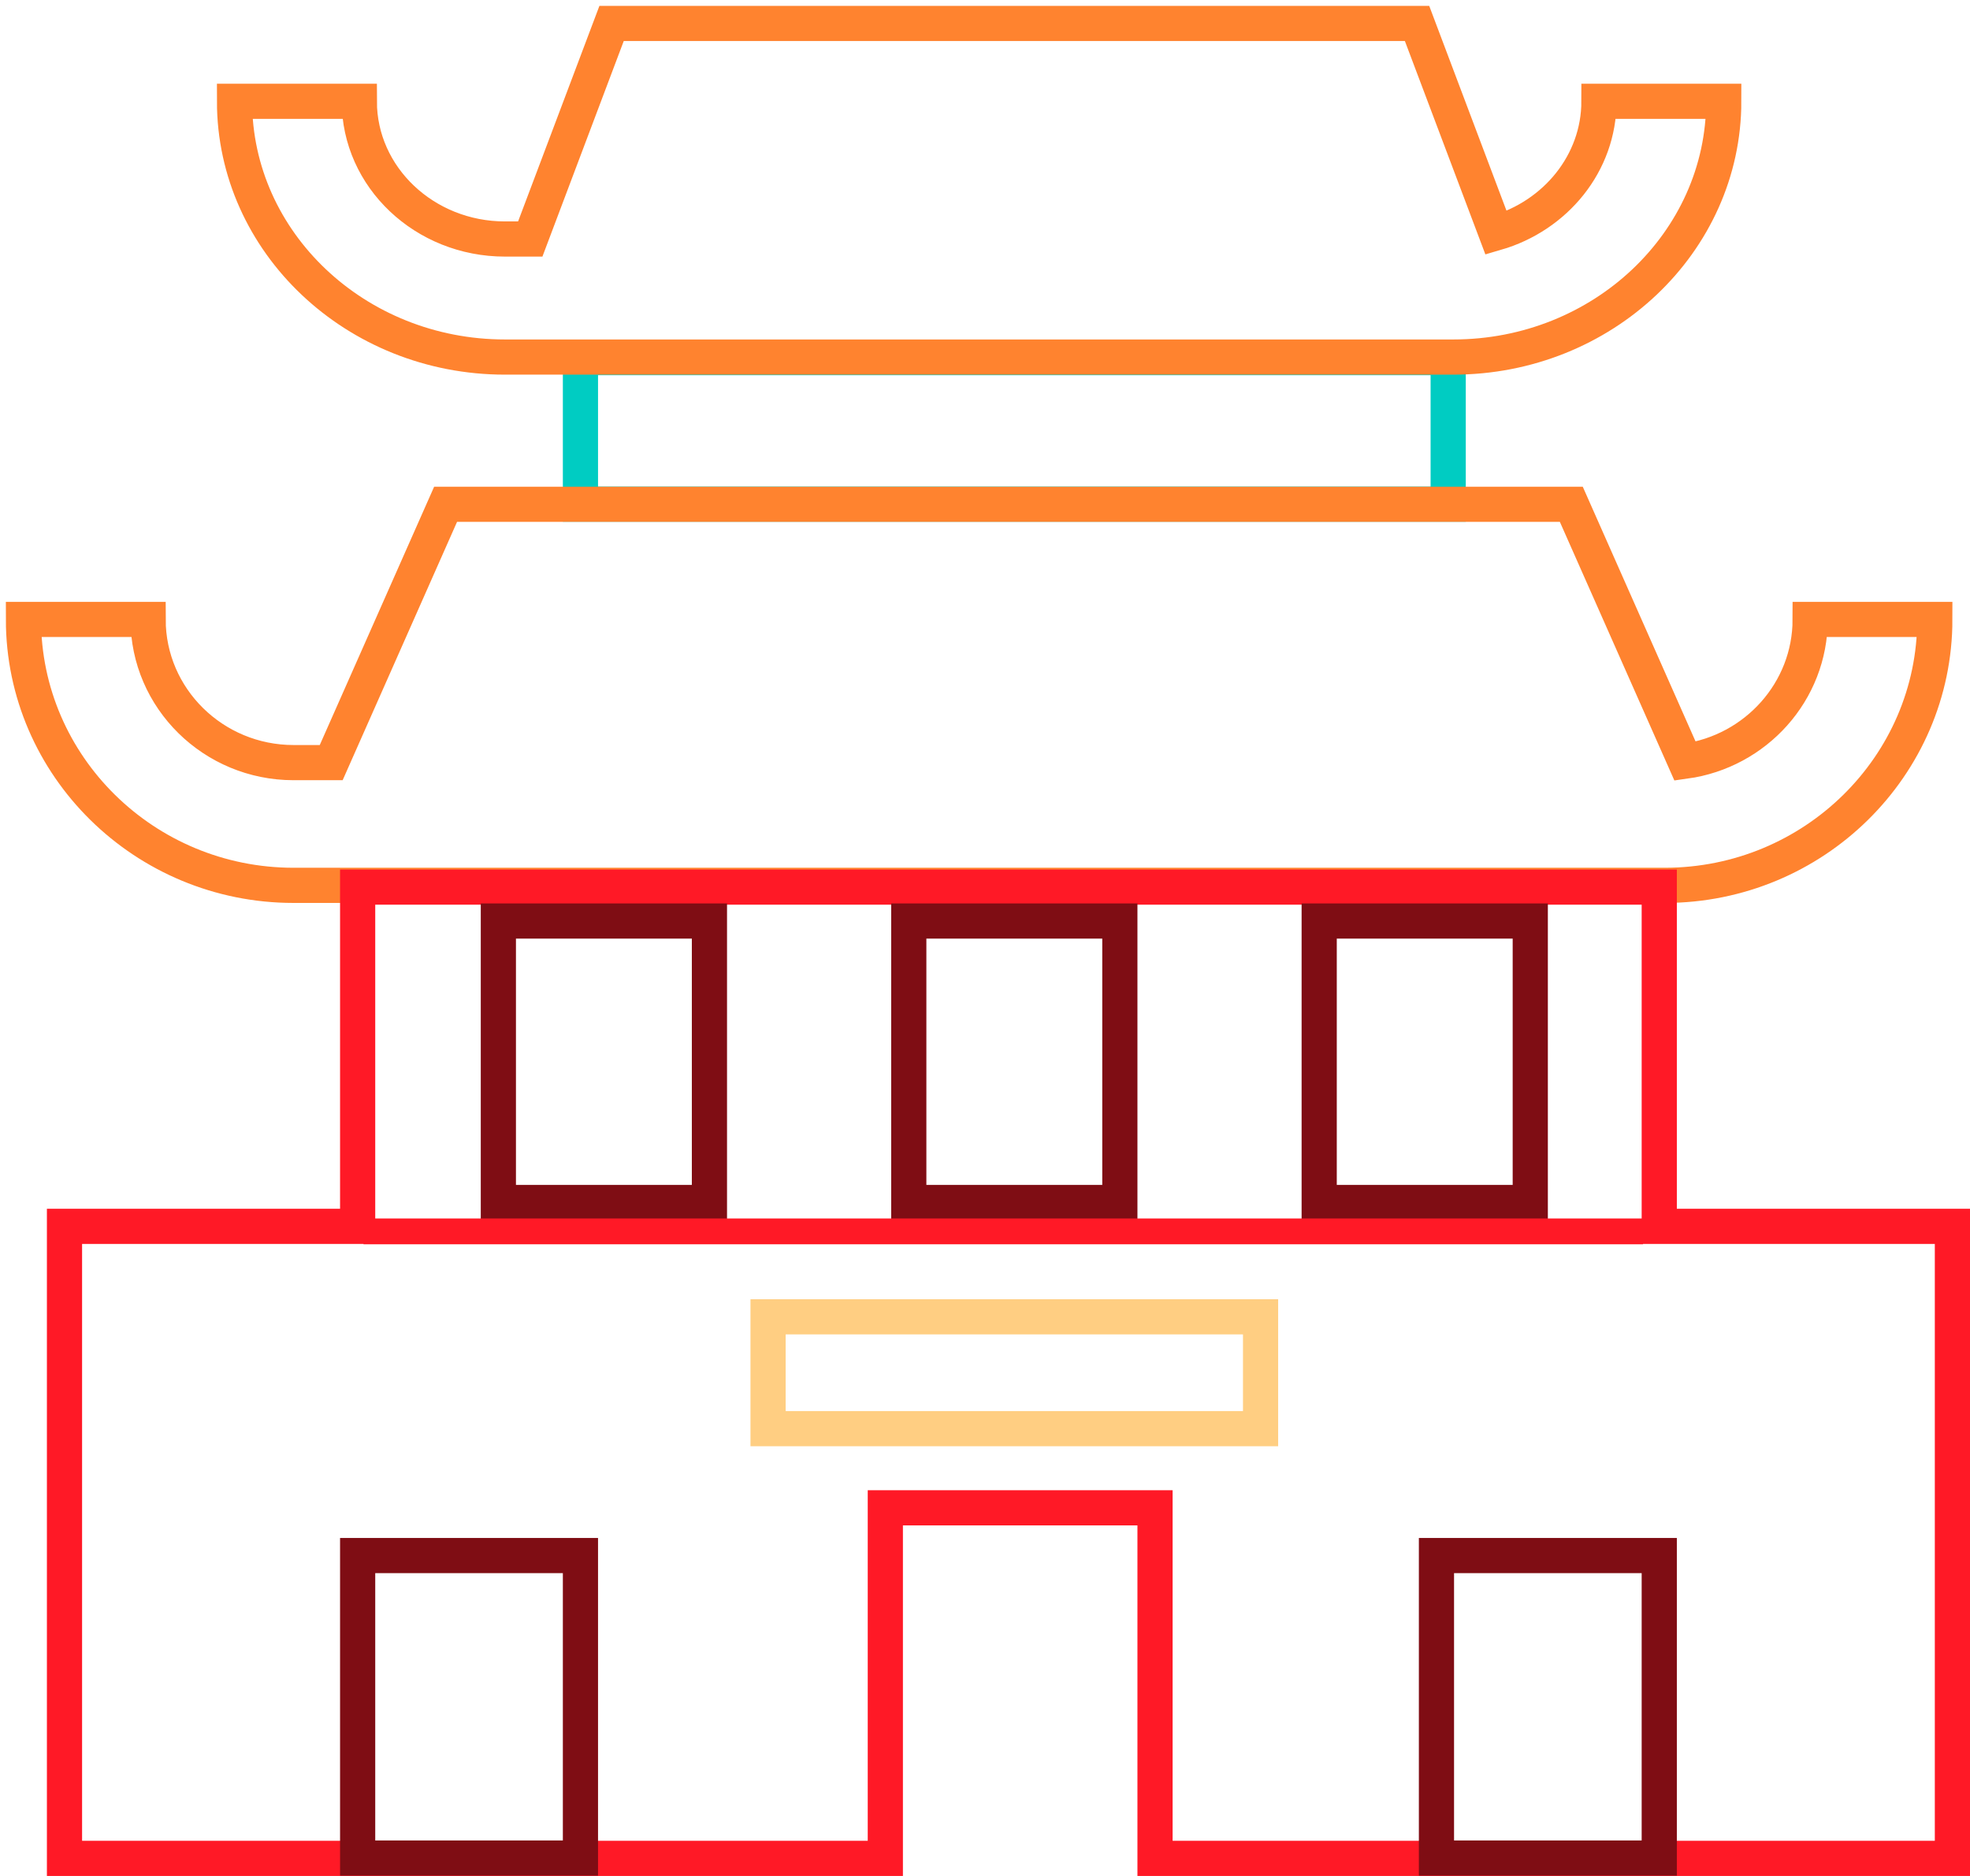
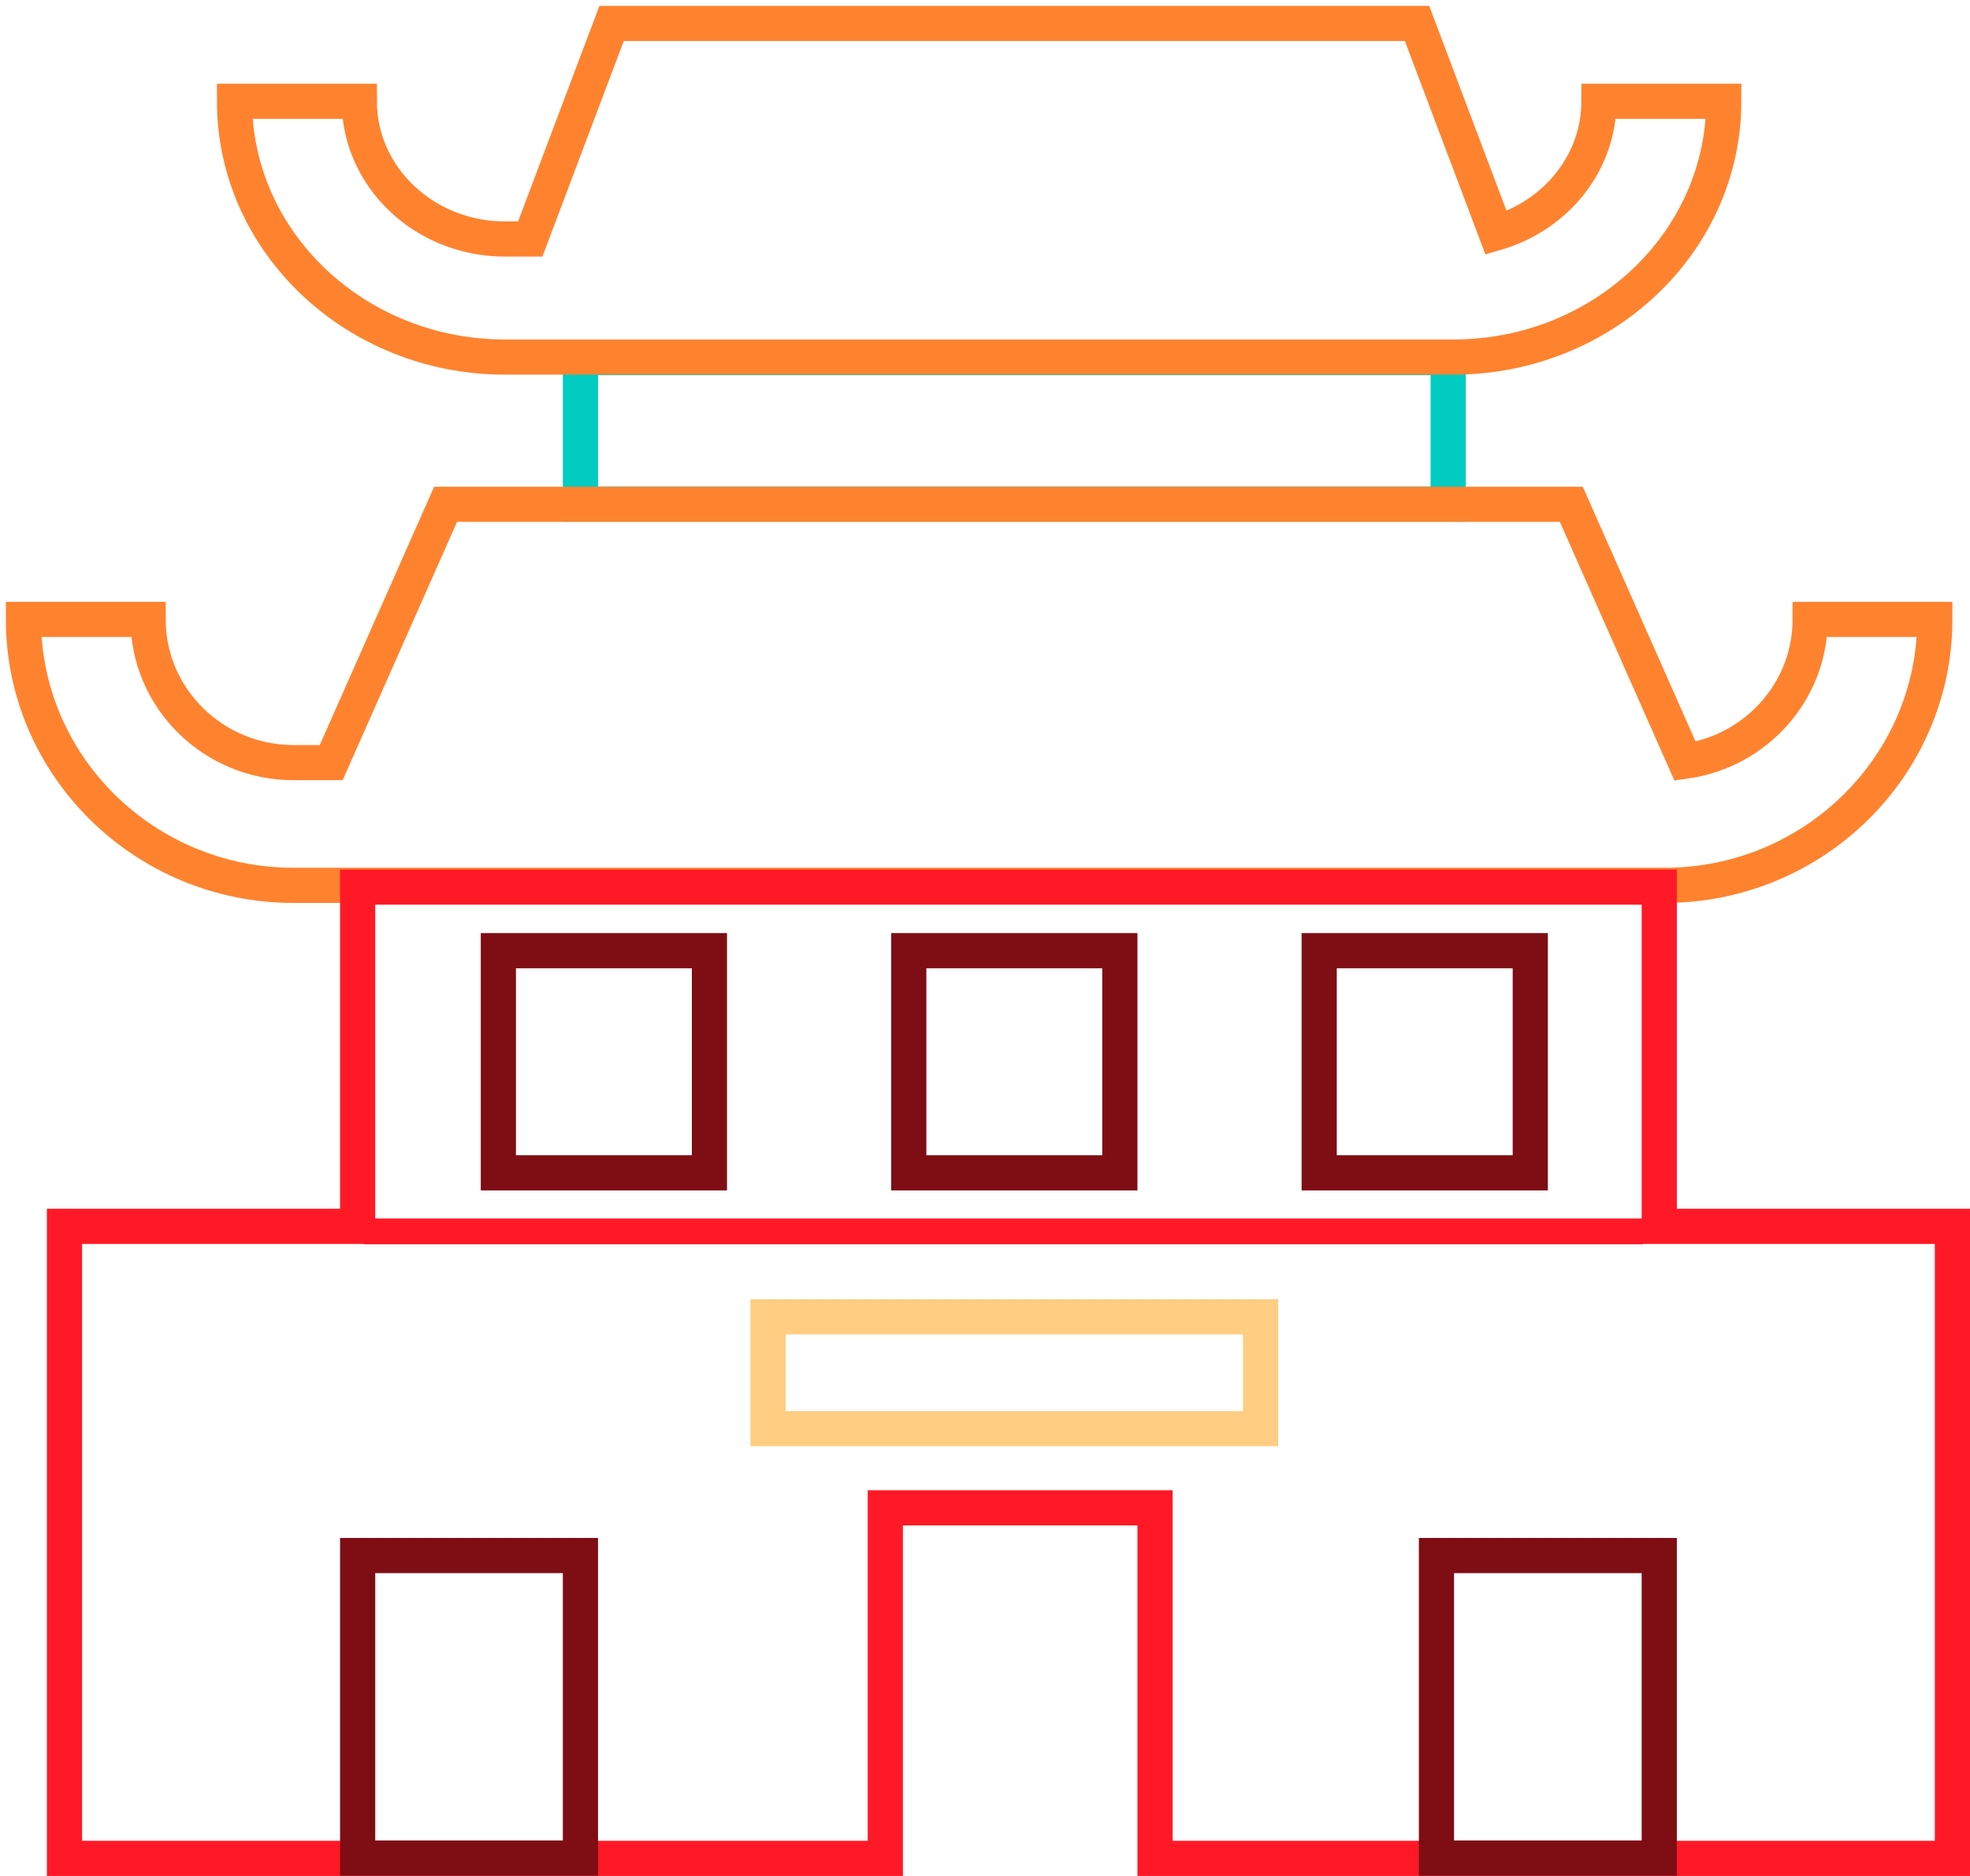
<svg xmlns="http://www.w3.org/2000/svg" width="168px" height="160px" viewBox="0 0 168 160" version="1.1">
  <defs />
  <g id="Page-1" stroke="none" stroke-width="1" fill="none" fill-rule="evenodd">
    <g id="chalkboard-copy" transform="translate(-818, -59)">
      <g id="bjbuilding1" transform="translate(820, 61)">
        <g id="Group" stroke-width="3">
          <g>
            <rect id="Rectangle-5" stroke="#00CCC2" x="47.5" y="28.5" width="74" height="12.5" />
            <path d="M43.22,18.385 L50.155,0 L118.845,0 L125.585,17.869 C130.659,16.393 134.358,11.917 134.358,6.639 L145,6.639 C145,18.667 134.656,28.453 121.941,28.453 L41.059,28.453 C28.344,28.453 18,18.667 18,6.639 L28.642,6.639 C28.642,13.116 34.212,18.385 41.059,18.385 L43.22,18.385 Z" id="Combined-Shape" stroke="#FF832F" fill-rule="nonzero" />
            <path d="M26.245,63.043 L36,41.011 L132,41.011 L141.702,62.924 C147.723,62.091 152.37,56.985 152.37,50.831 L163,50.831 C163,63.337 152.668,73.511 139.967,73.511 L23.033,73.511 C10.332,73.511 0,63.337 0,50.831 L10.63,50.831 C10.63,57.565 16.194,63.043 23.033,63.043 L26.245,63.043 Z" id="Combined-Shape" stroke="#FF832F" fill-rule="nonzero" />
          </g>
        </g>
        <path d="M73.5,156.5 L73.5,126.601 L96.5,126.601 L96.5,156.5 L164.5,156.5 L164.5,102.595 L139.5,102.595 L139.5,73.66 L28.5,73.66 L28.5,102.595 L3.5,102.595 L3.5,156.5 L73.5,156.5 Z" id="Combined-Shape" stroke="#FF1926" stroke-width="3" />
        <rect id="Rectangle-6" stroke="#7F0D14" stroke-width="3" x="28.5" y="130.672" width="19" height="25.8" />
        <rect id="Rectangle-6-Copy" stroke="#7F0D14" stroke-width="3" x="120.5" y="130.672" width="19" height="25.8" />
-         <rect id="Rectangle-8" stroke="#7F0D14" stroke-width="3" x="40.5" y="76.553" width="18" height="24.006" />
-         <rect id="Rectangle-8-Copy" stroke="#7F0D14" stroke-width="3" x="110.5" y="76.553" width="18" height="24.006" />
-         <rect id="Rectangle-8-Copy-2" stroke="#7F0D14" stroke-width="3" x="75.5" y="76.553" width="18" height="24.006" />
+         <rect id="Rectangle-8" stroke="#7F0D14" stroke-width="3" x="40.5" y="79.083" width="18" height="18.947" />
+         <rect id="Rectangle-8-Copy" stroke="#7F0D14" stroke-width="3" x="110.5" y="79.083" width="18" height="18.947" />
+         <rect id="Rectangle-8-Copy-2" stroke="#7F0D14" stroke-width="3" x="75.5" y="79.083" width="18" height="18.947" />
        <path d="M29,103.024 L138.116,103.024" id="Path-3" stroke="#FF1926" stroke-width="2.2" />
        <rect id="Rectangle-23" stroke="#FFCE82" stroke-width="3" x="63.5" y="110.311" width="42" height="9.538" />
      </g>
    </g>
  </g>
</svg>
